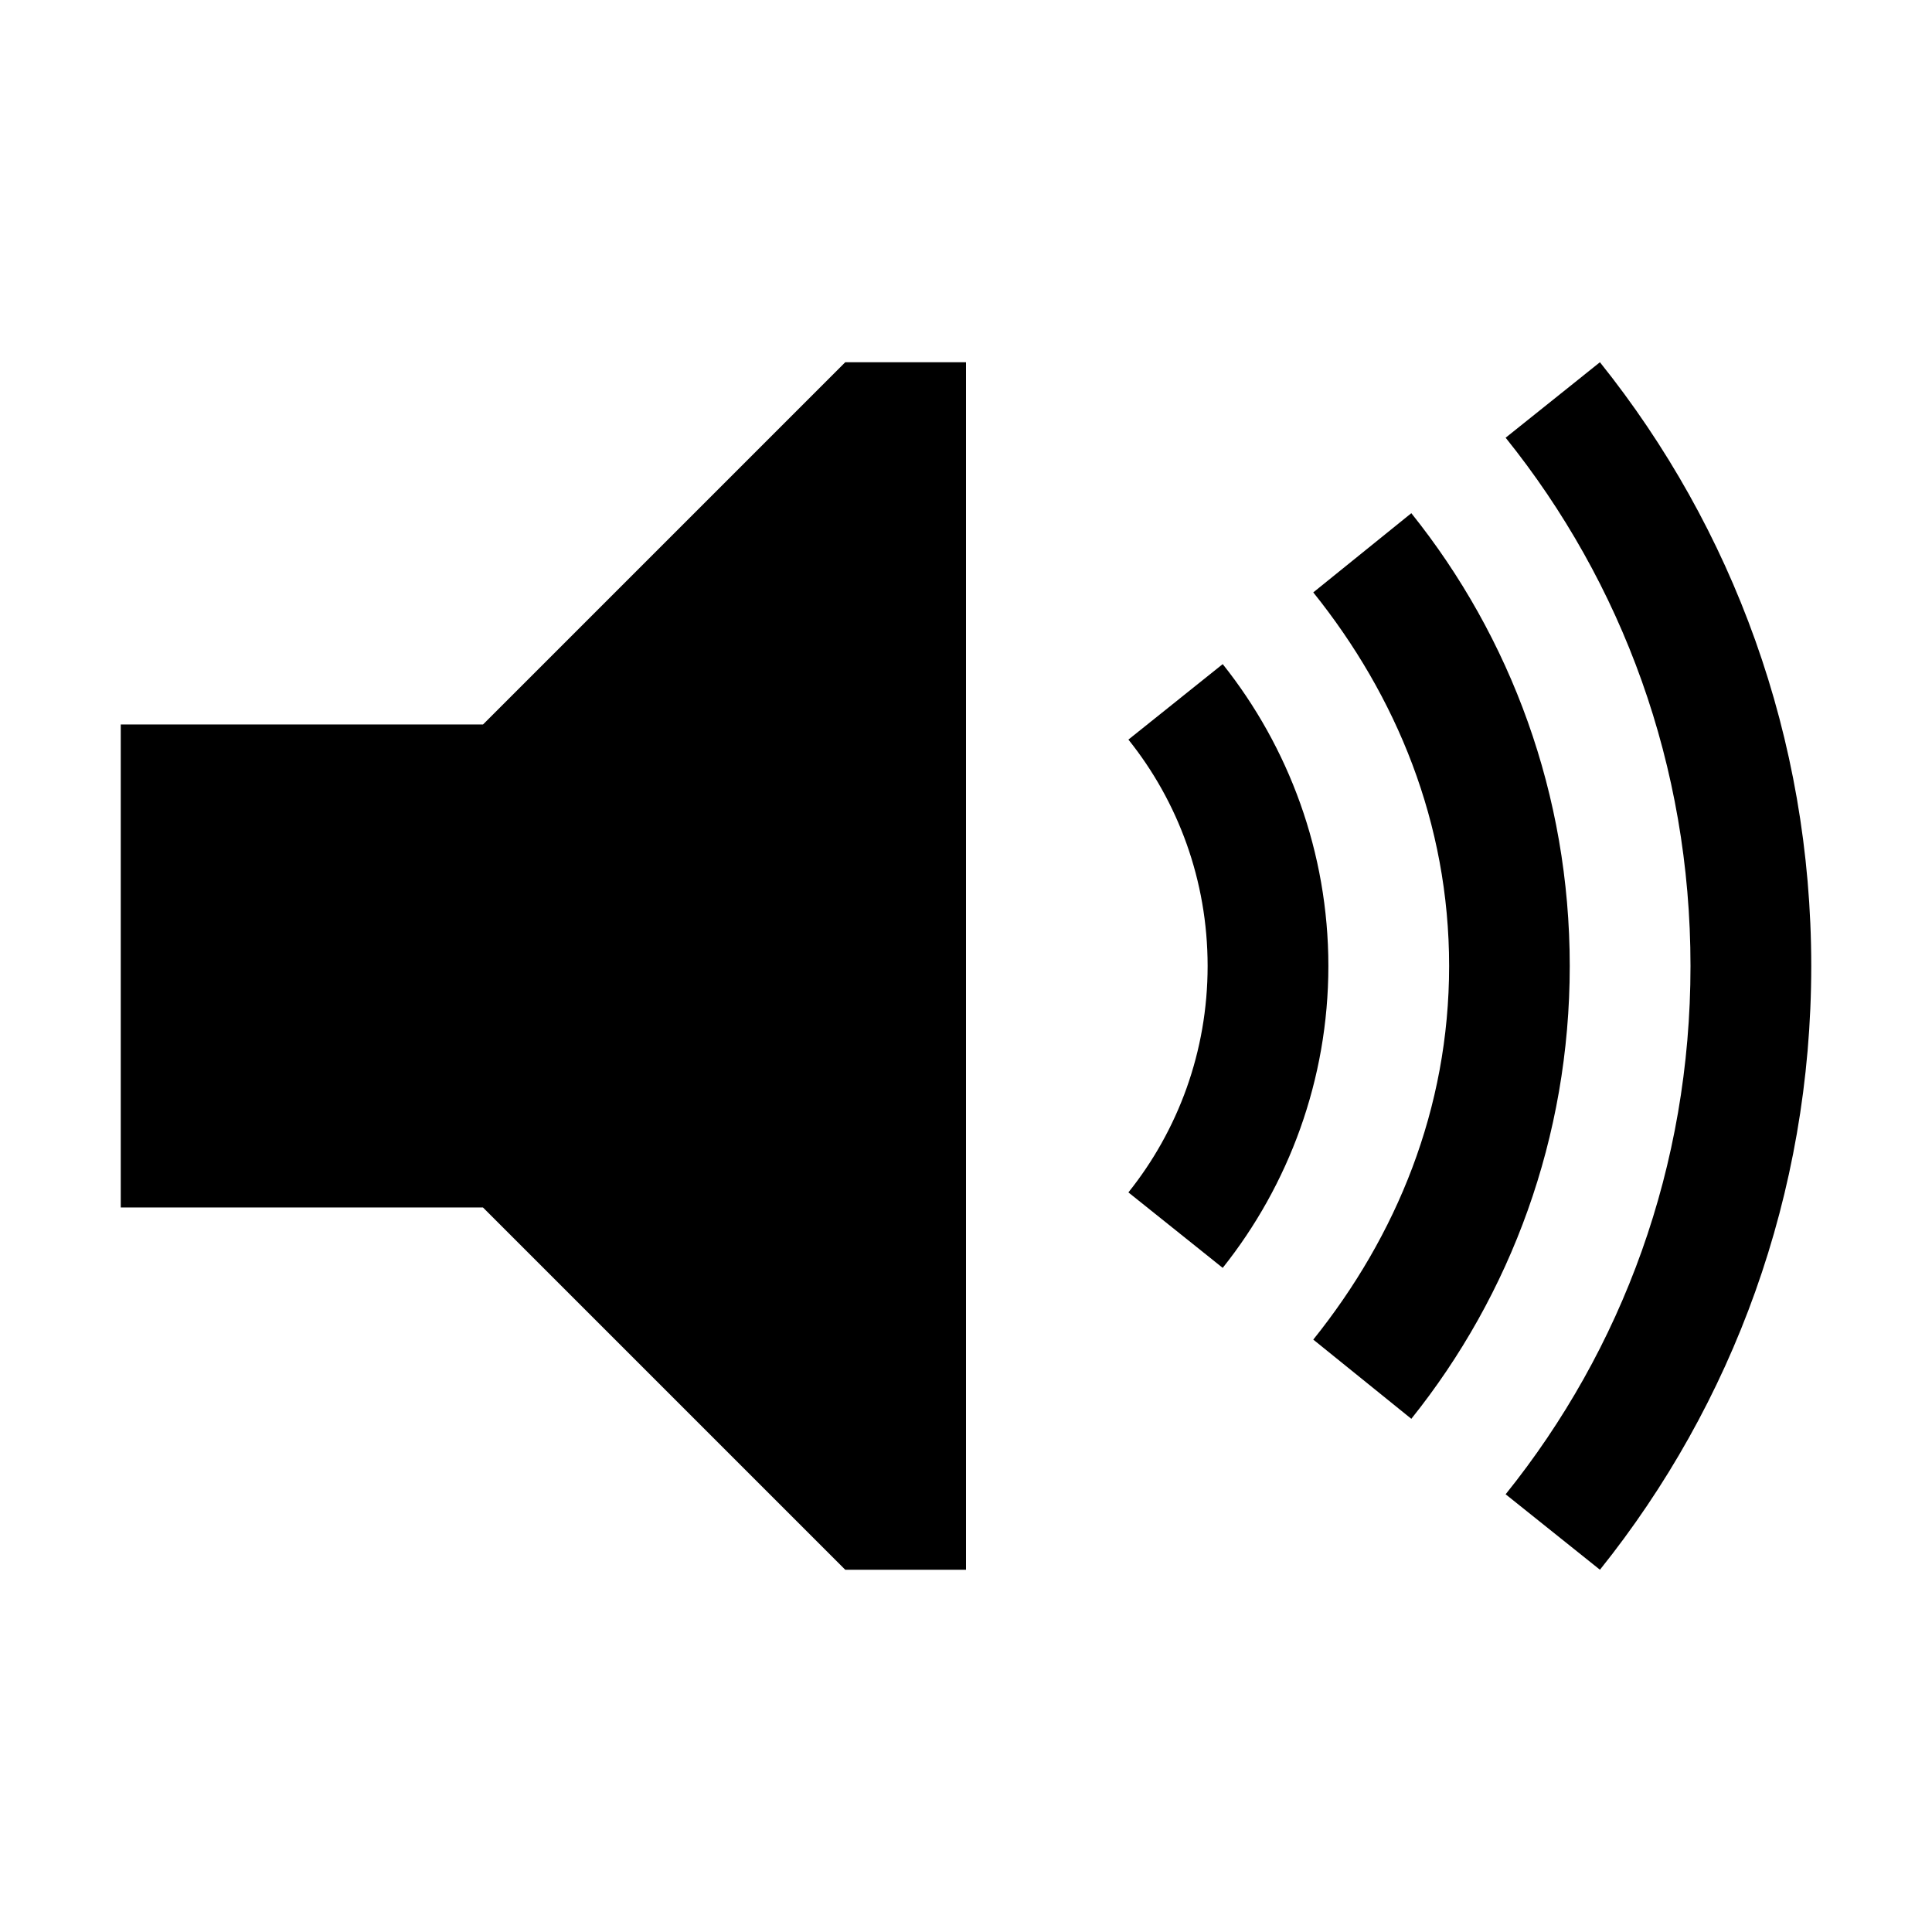
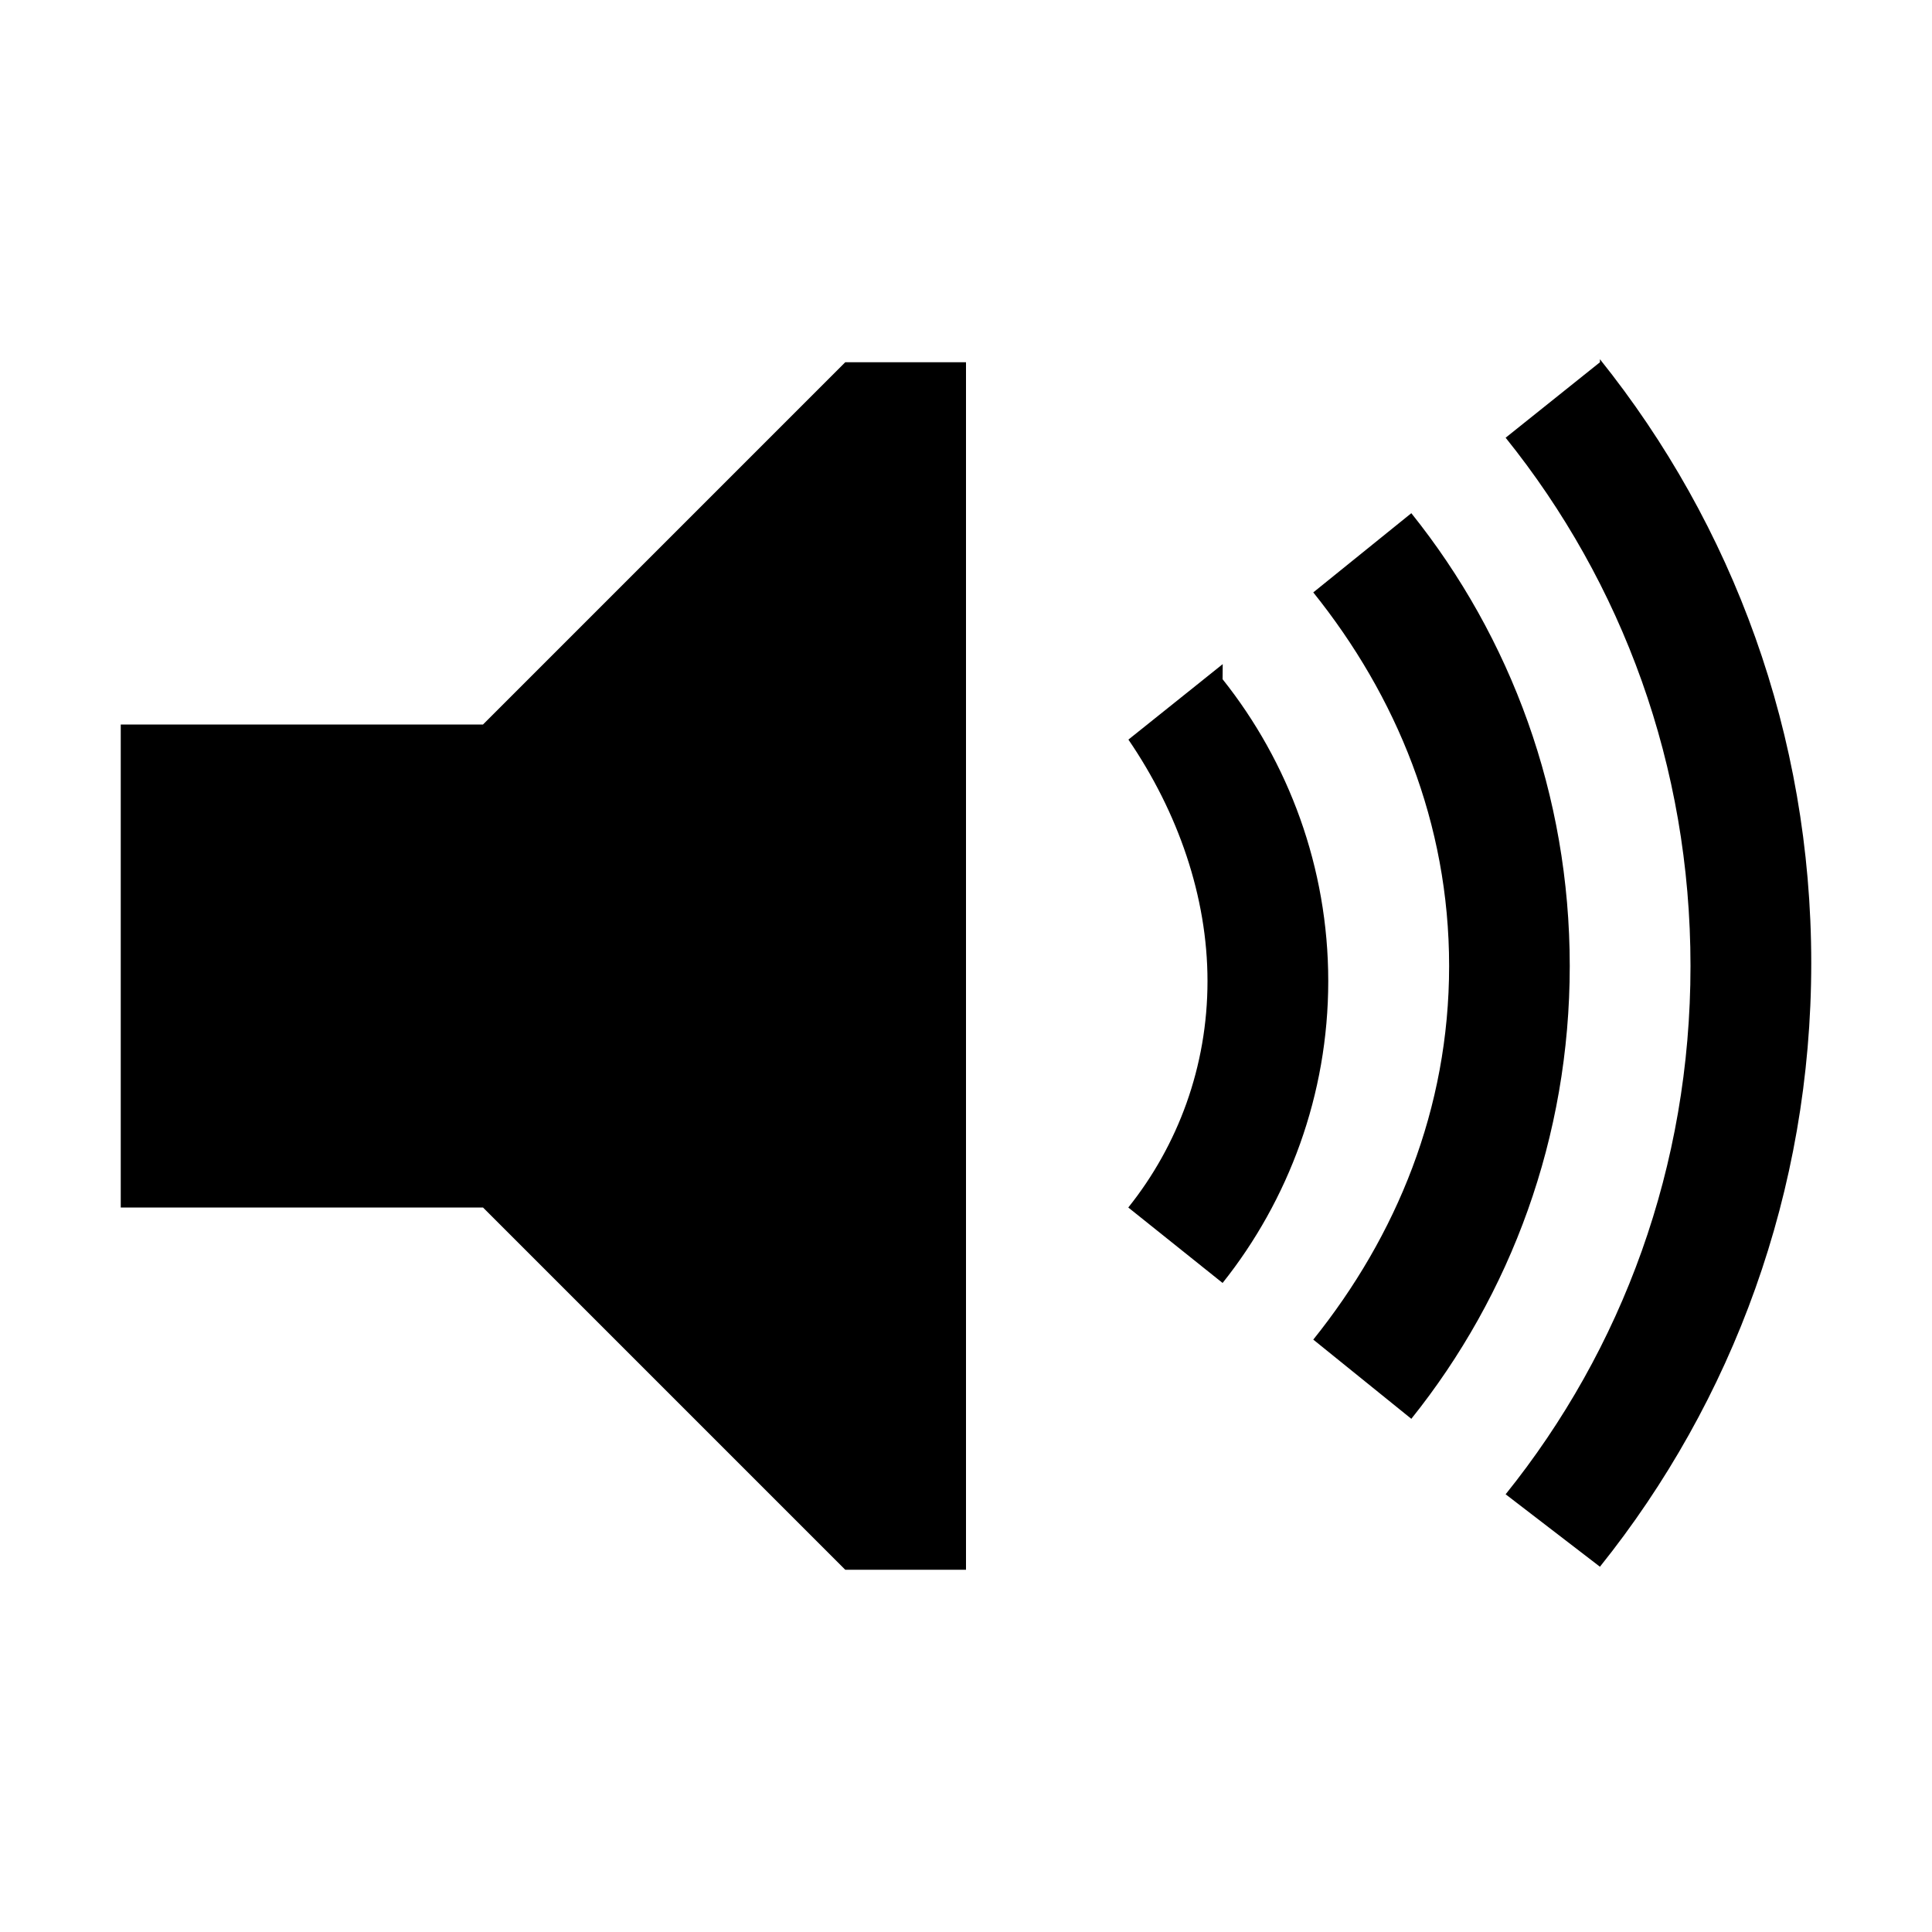
- <svg xmlns="http://www.w3.org/2000/svg" height="16" width="16" version="1.1">
-   <g transform="translate(0 -1036.4)">
+ <svg xmlns="http://www.w3.org/2000/svg" height="24" width="24" version="1.1">
+   <g transform="matrix(1.5,0,0,1.5,0,-1554.6)">
    <path d="m1 1042.4v4h3l3 3h1v-10h-1l-3 3z" />
-     <path d="m13.25 1039.4-0.781 0.625c0.965 1.2 1.531 2.715 1.531 4.375s-0.566 3.175-1.531 4.375l0.781 0.625c1.098-1.37 1.75-3.108 1.75-5s-0.652-3.63-1.75-5zm-1.562 1.25-0.812 0.656c0.688 0.857 1.125 1.91 1.125 3.094s-0.437 2.237-1.125 3.094l0.812 0.656c0.823-1.027 1.312-2.331 1.312-3.75s-0.489-2.723-1.312-3.75zm-1.562 1.25-0.781 0.625c0.411 0.513 0.656 1.166 0.656 1.875s-0.245 1.361-0.656 1.875l0.781 0.625c0.545-0.684 0.875-1.558 0.875-2.5s-0.33-1.816-0.875-2.5z" />
+     <path d="m13.25 1039.4-0.781 0.625c0.965 1.2 1.531 2.715 1.531 4.375s-0.566 3.175-1.531 4.375l0.781 0.6c1.098-1.37 1.75-3.108 1.75-5s-0.652-3.63-1.75-5zm-1.562 1.25-0.812 0.656c0.688 0.857 1.125 1.91 1.125 3.094s-0.437 2.237-1.125 3.094l0.812 0.656c0.823-1.027 1.312-2.331 1.312-3.75s-0.489-2.723-1.312-3.75zm-1.562 1.25-0.781 0.625c0.41 0.6 0.655 1.3 0.655 2 0 0.709-0.245 1.361-0.656 1.875l0.781 0.625c0.545-0.684 0.875-1.558 0.875-2.5s-0.33-1.816-0.875-2.5z" />
  </g>
</svg>
